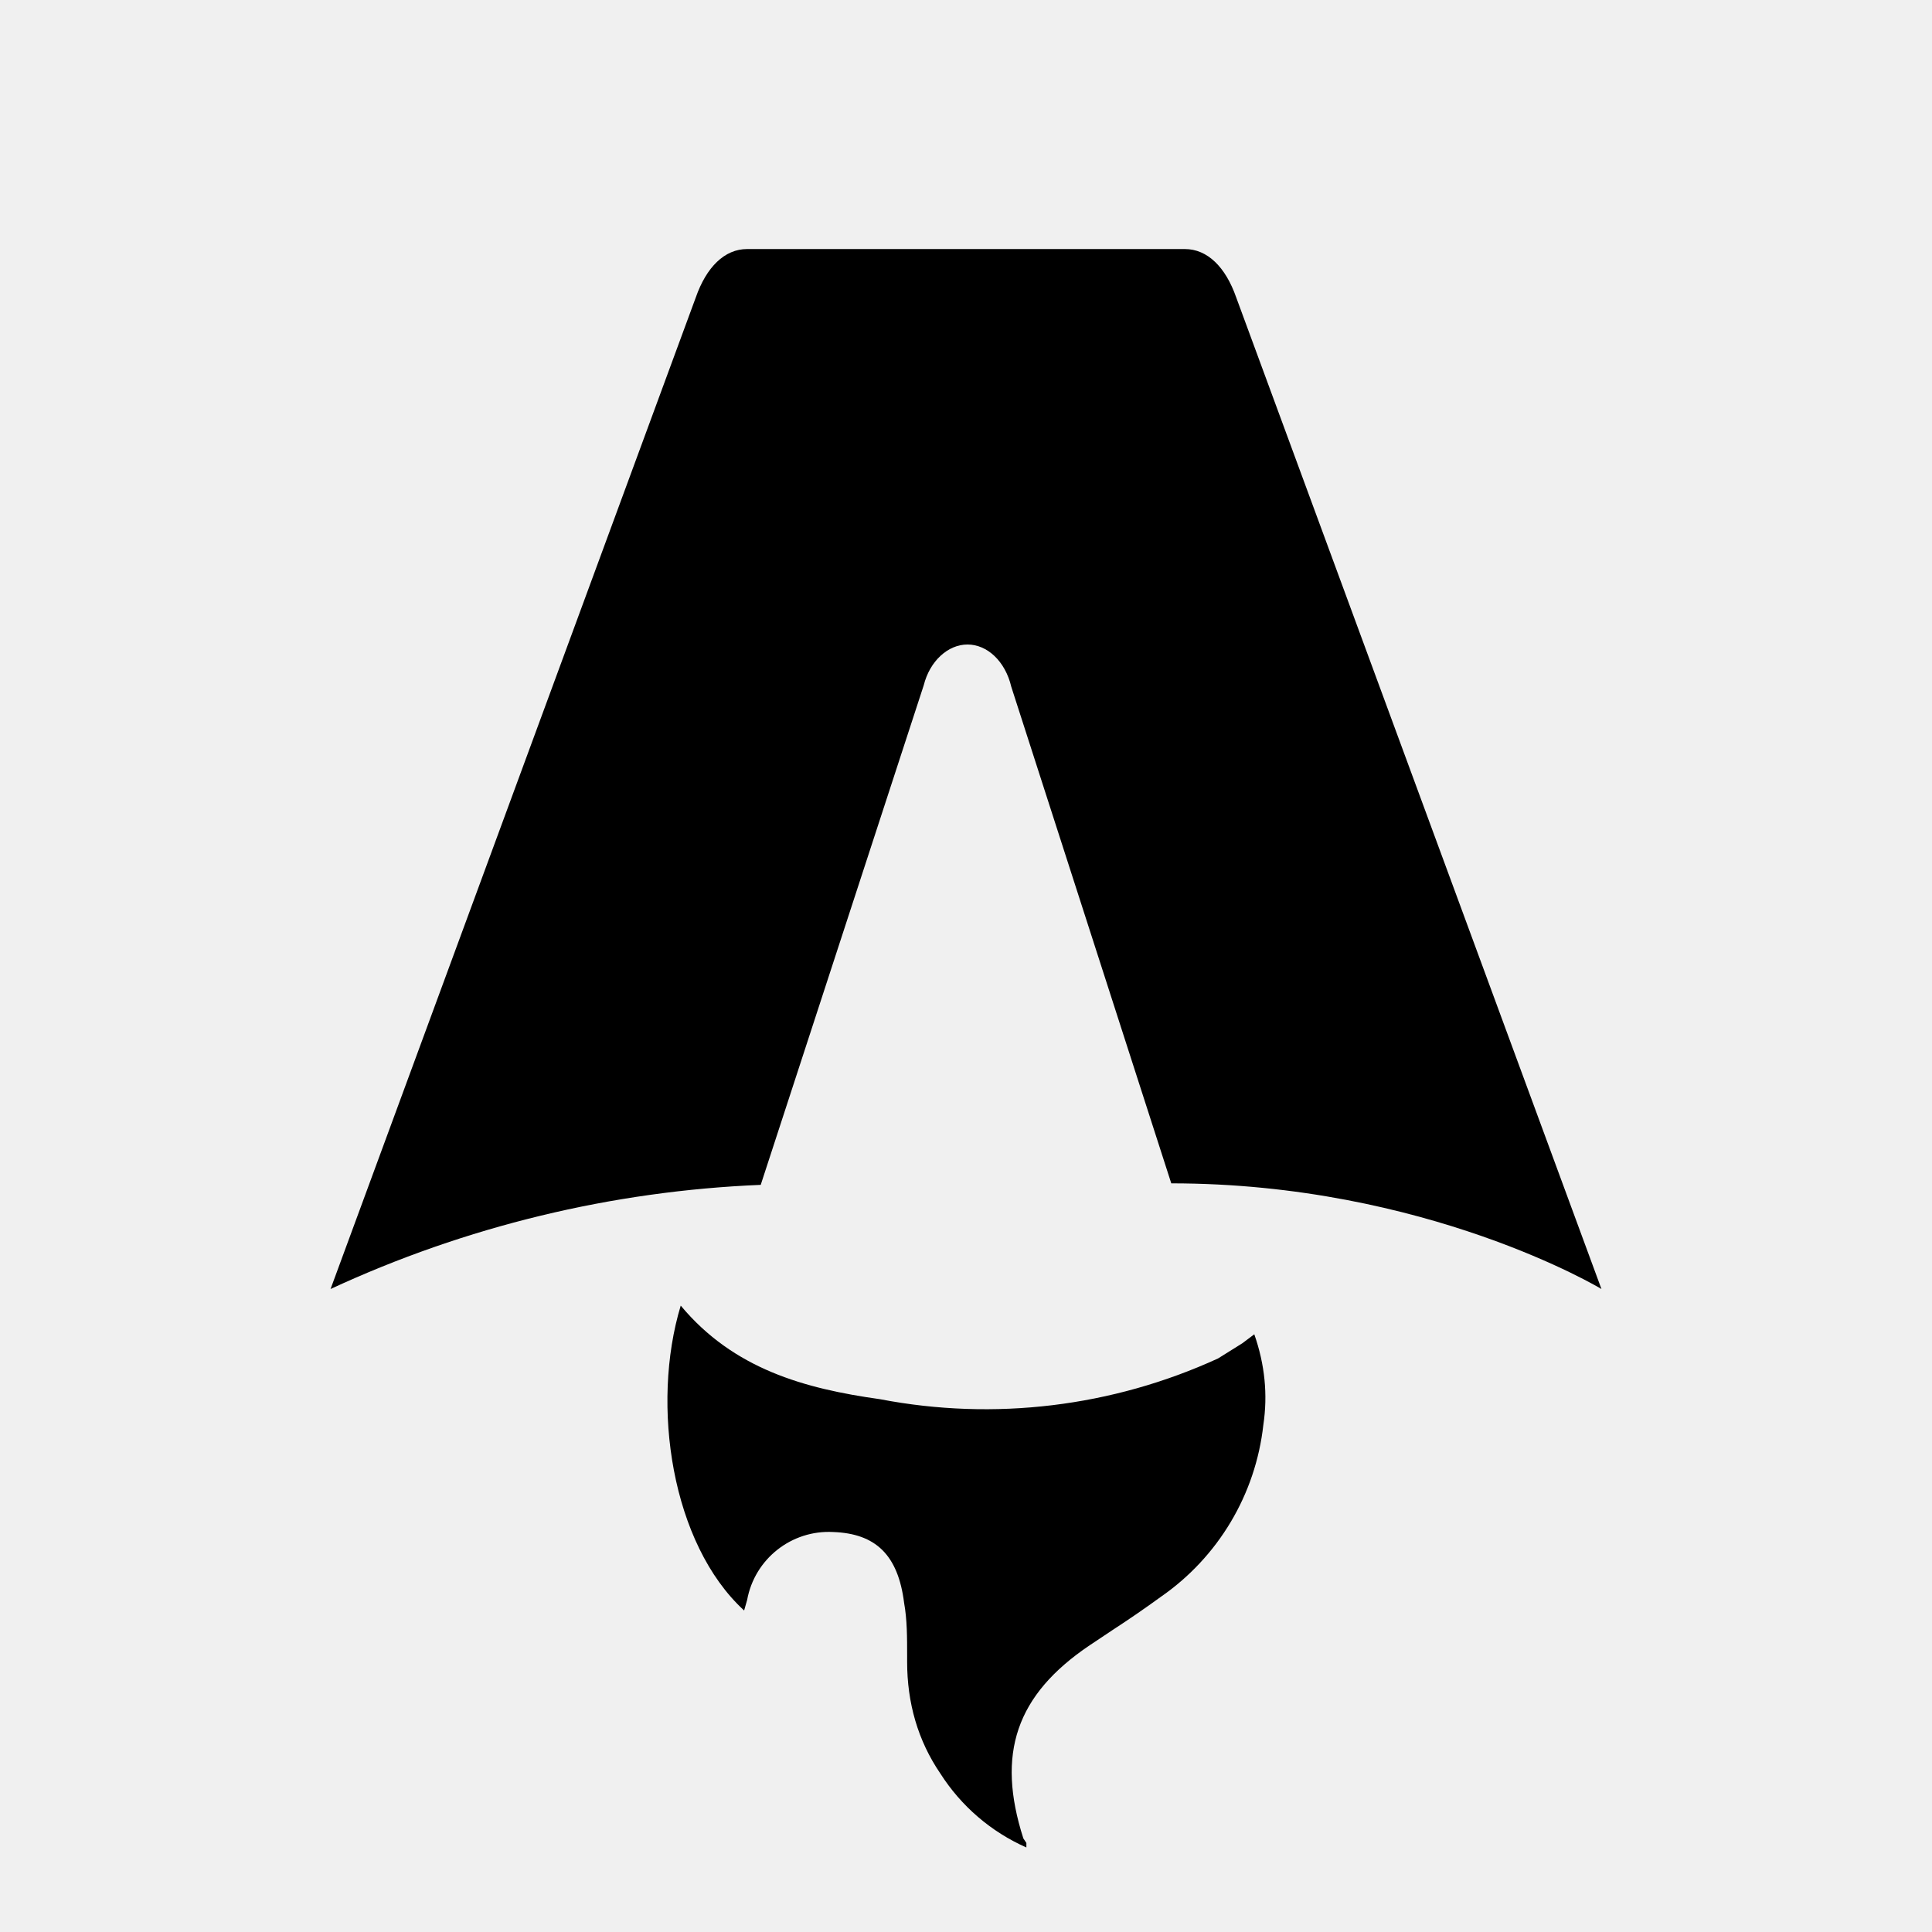
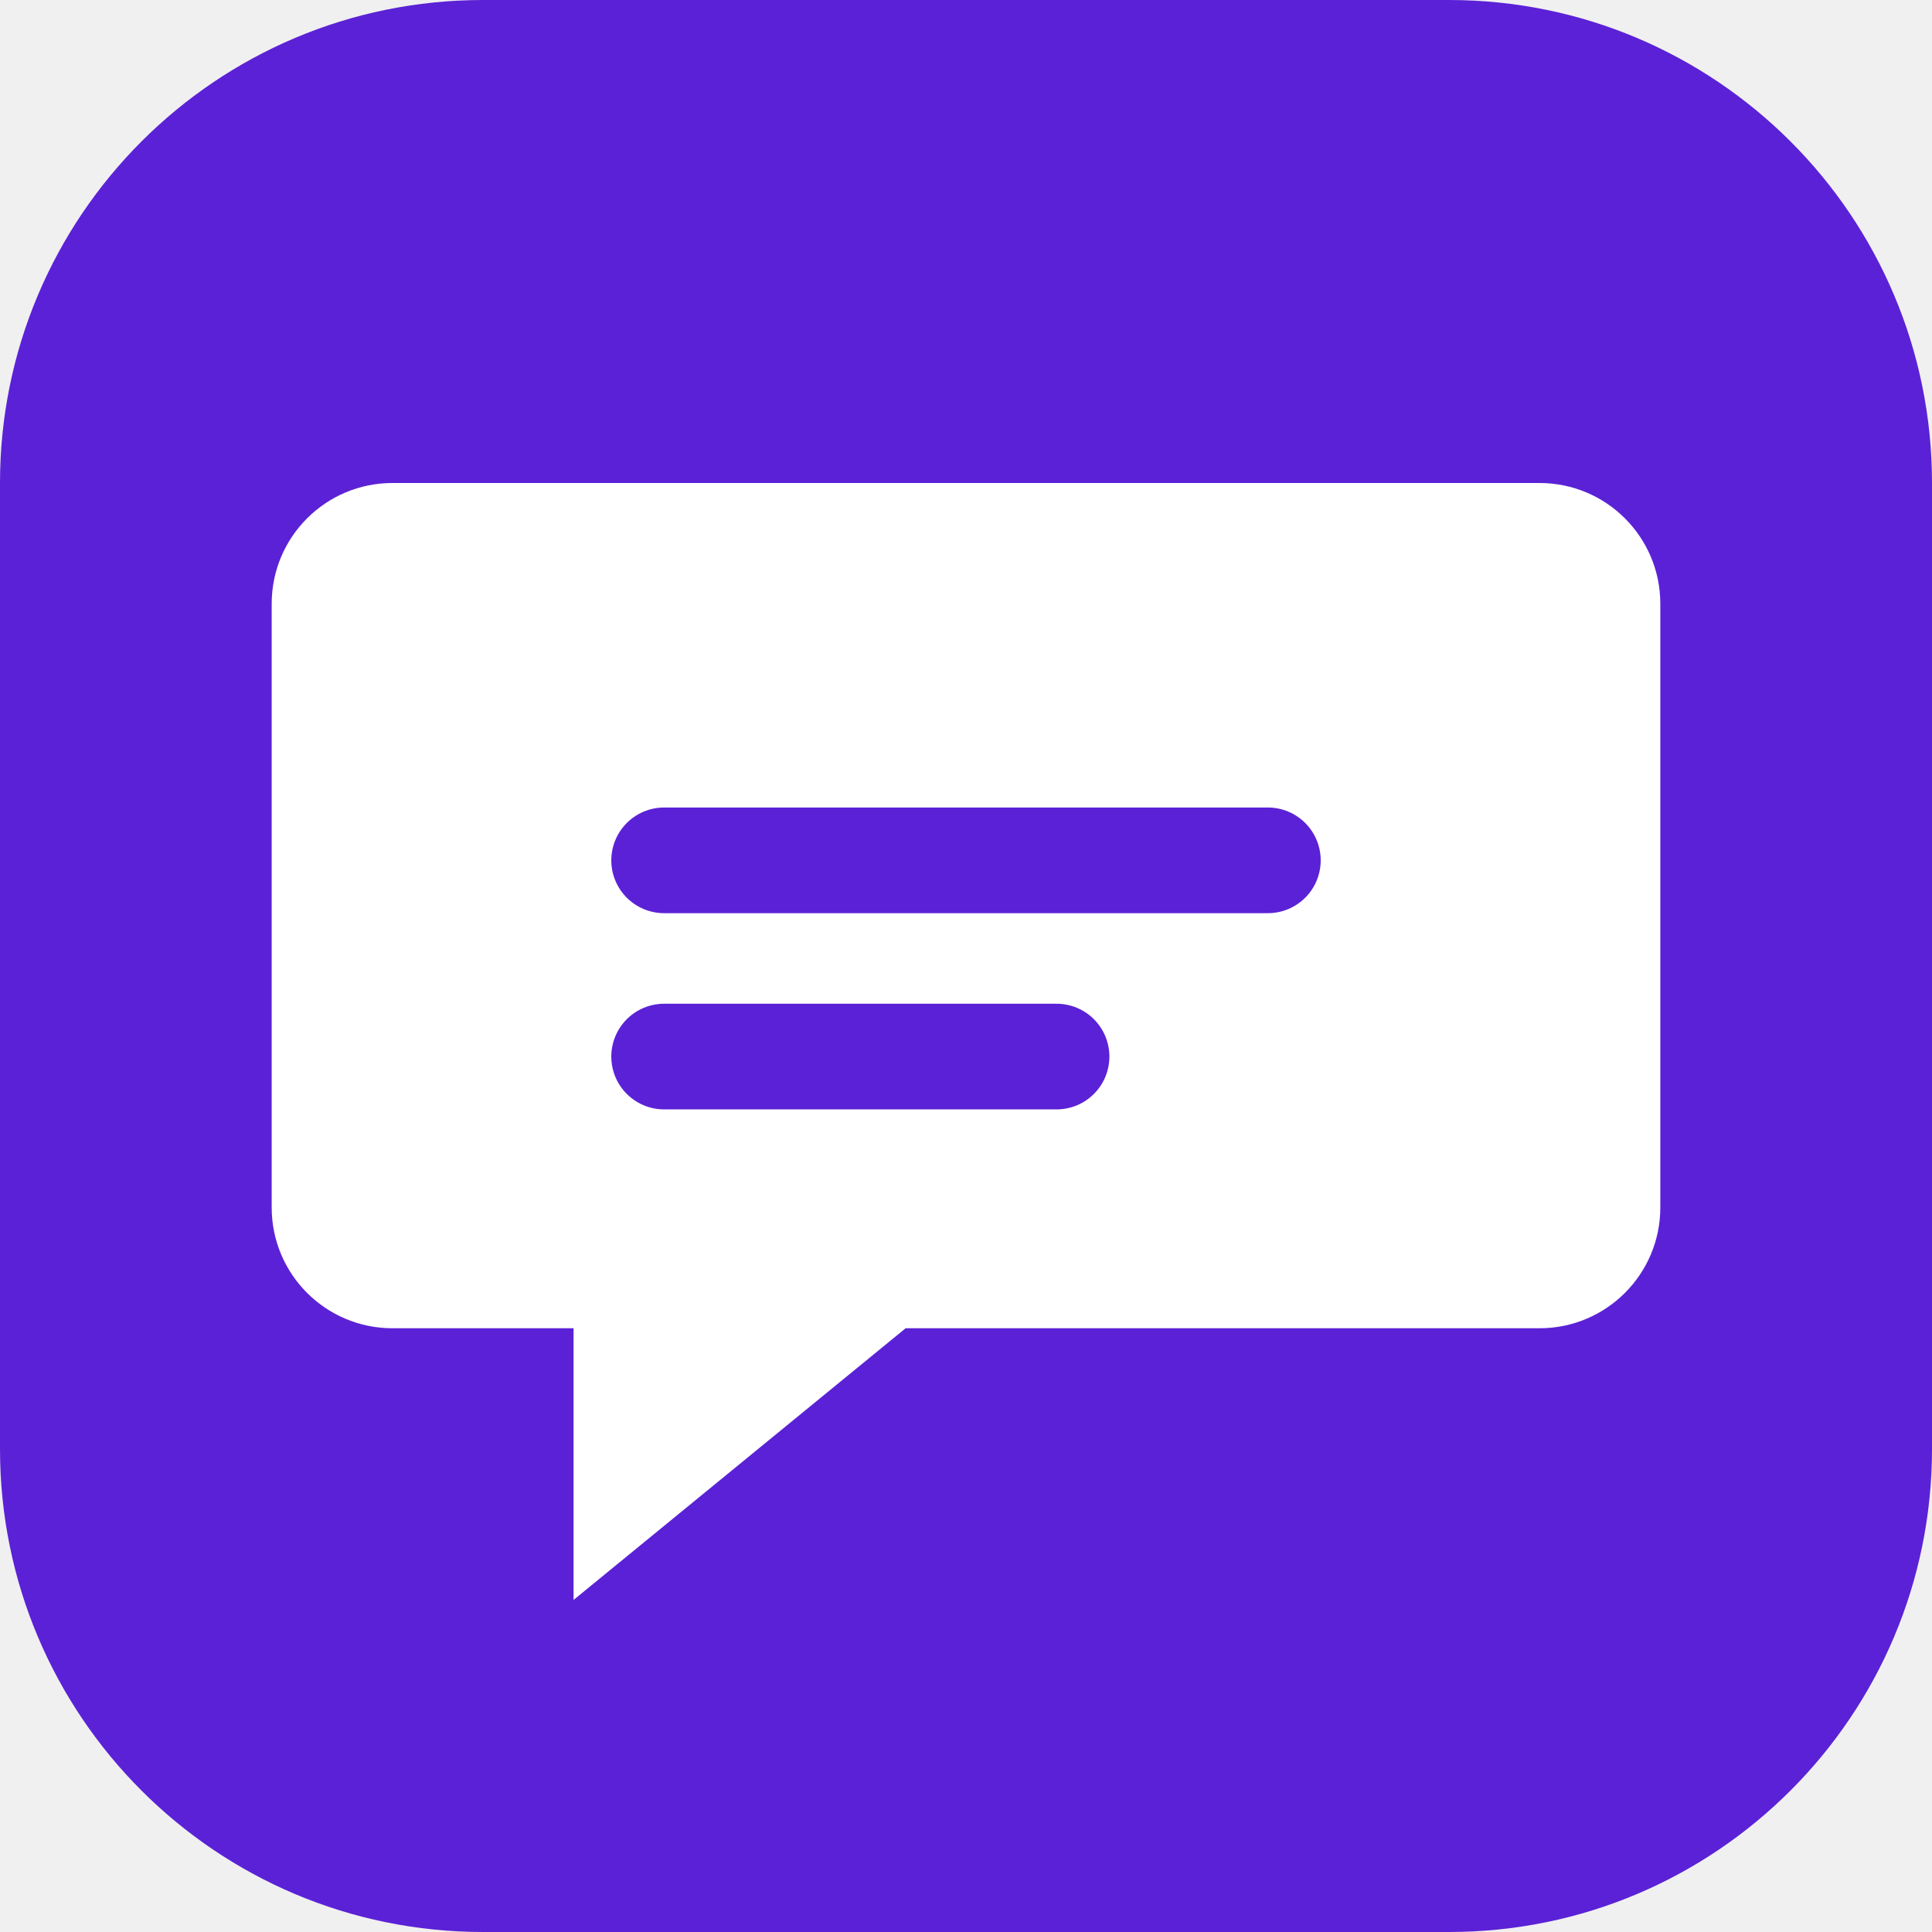
- <svg xmlns="http://www.w3.org/2000/svg" fill="none" viewBox="0 0 128 128">
-   <path d="M50.4 78.5a75.1 75.1 0 0 0-28.5 6.9l24.2-65.7c.7-2 1.9-3.2 3.4-3.2h29c1.5 0 2.7 1.2 3.4 3.2l24.2 65.7s-11.6-7-28.5-7L67 45.5c-.4-1.7-1.6-2.8-2.9-2.8-1.3 0-2.5 1.1-2.9 2.7L50.4 78.5Zm-1.1 28.2Zm-4.2-20.2c-2 6.6-.6 15.8 4.2 20.2a17.5 17.5 0 0 1 .2-.7 5.5 5.5 0 0 1 5.7-4.5c2.8.1 4.3 1.5 4.7 4.7.2 1.1.2 2.3.2 3.5v.4c0 2.7.7 5.2 2.2 7.4a13 13 0 0 0 5.7 4.9v-.3l-.2-.3c-1.8-5.6-.5-9.5 4.4-12.8l1.5-1a73 73 0 0 0 3.2-2.2 16 16 0 0 0 6.8-11.4c.3-2 .1-4-.6-6l-.8.6-1.6 1a37 37 0 0 1-22.4 2.7c-5-.7-9.7-2-13.2-6.2Z" />
-   <style>
-         path { fill: #000; }
-         @media (prefers-color-scheme: dark) {
-             path { fill: #FFF; }
-         }
-     </style>
+ <svg xmlns="http://www.w3.org/2000/svg" viewBox="0 0 64 64" role="img" aria-label="Slang Words Online">
+   <rect width="64" height="64" rx="16" fill="#5b21d6" />
+   <path d="M13 16h38a4 4 0 0 1 4 4v20a4 4 0 0 1-4 4H30l-11 9v-9h-6a4 4 0 0 1-4-4V20a4 4 0 0 1 4-4Z" fill="#ffffff" />
+   <path d="M22 28.5h20M22 35h13" stroke="#5b21d6" stroke-width="3.5" stroke-linecap="round" />
</svg>
